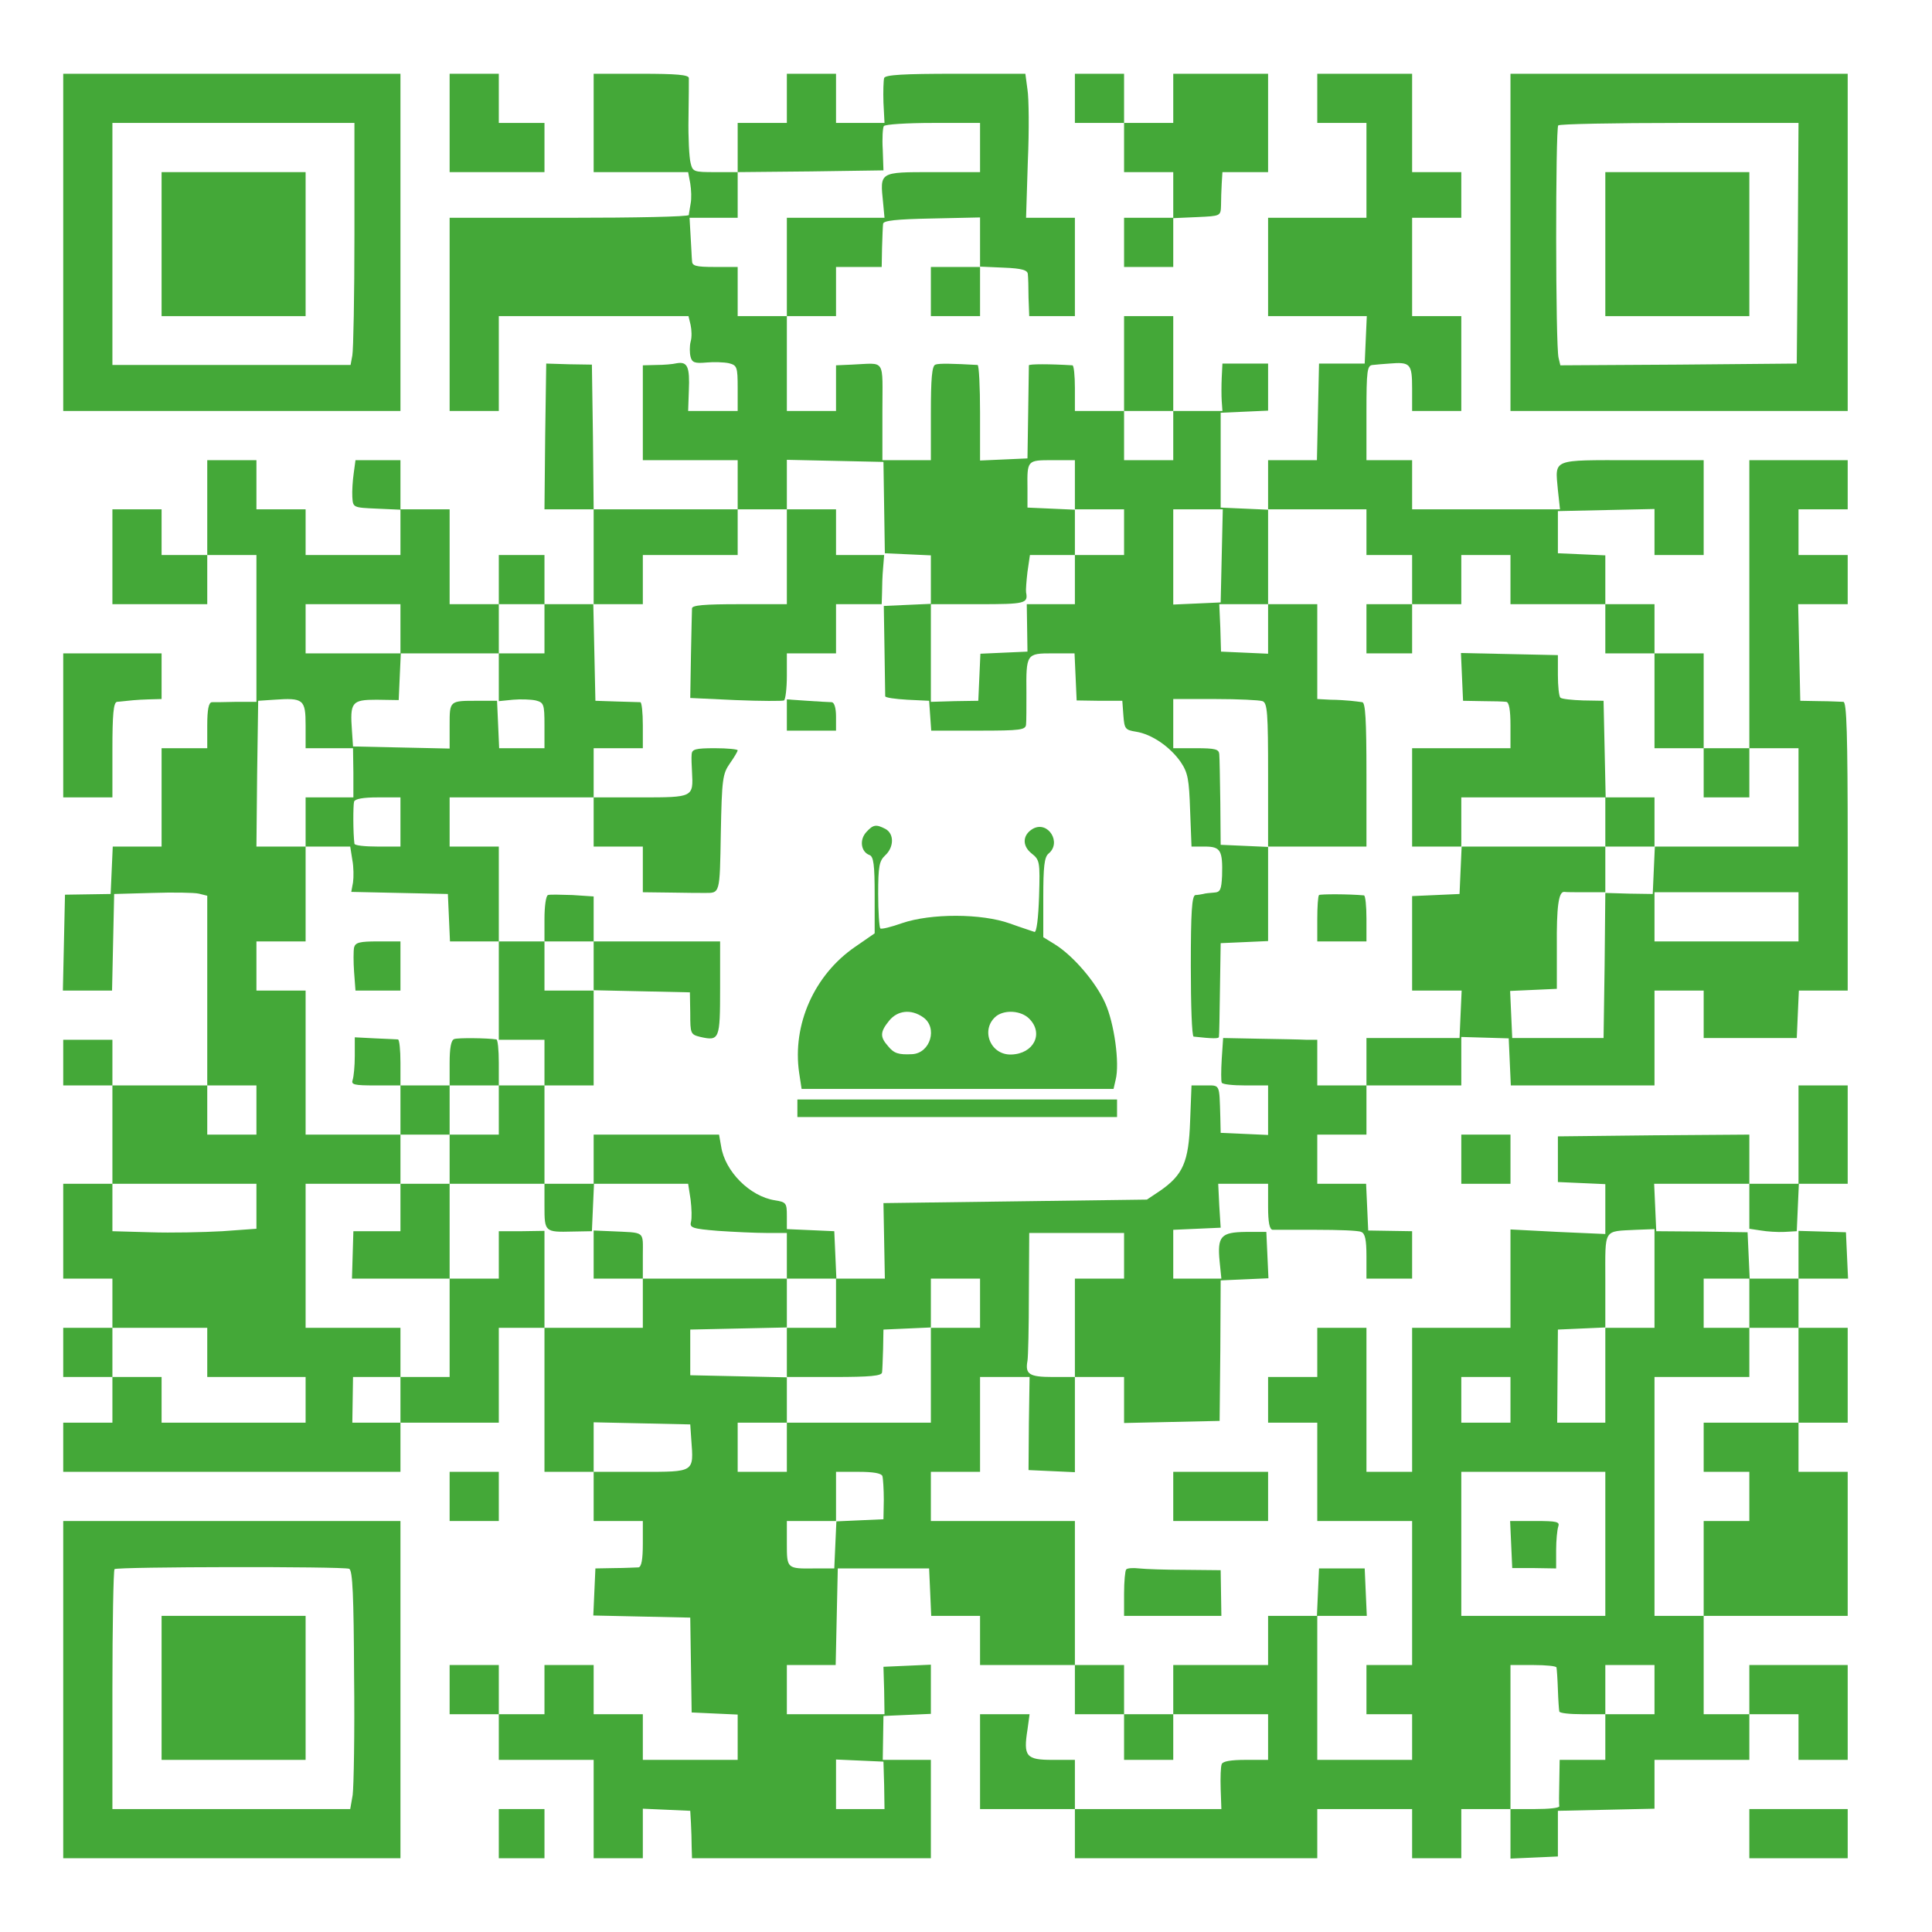
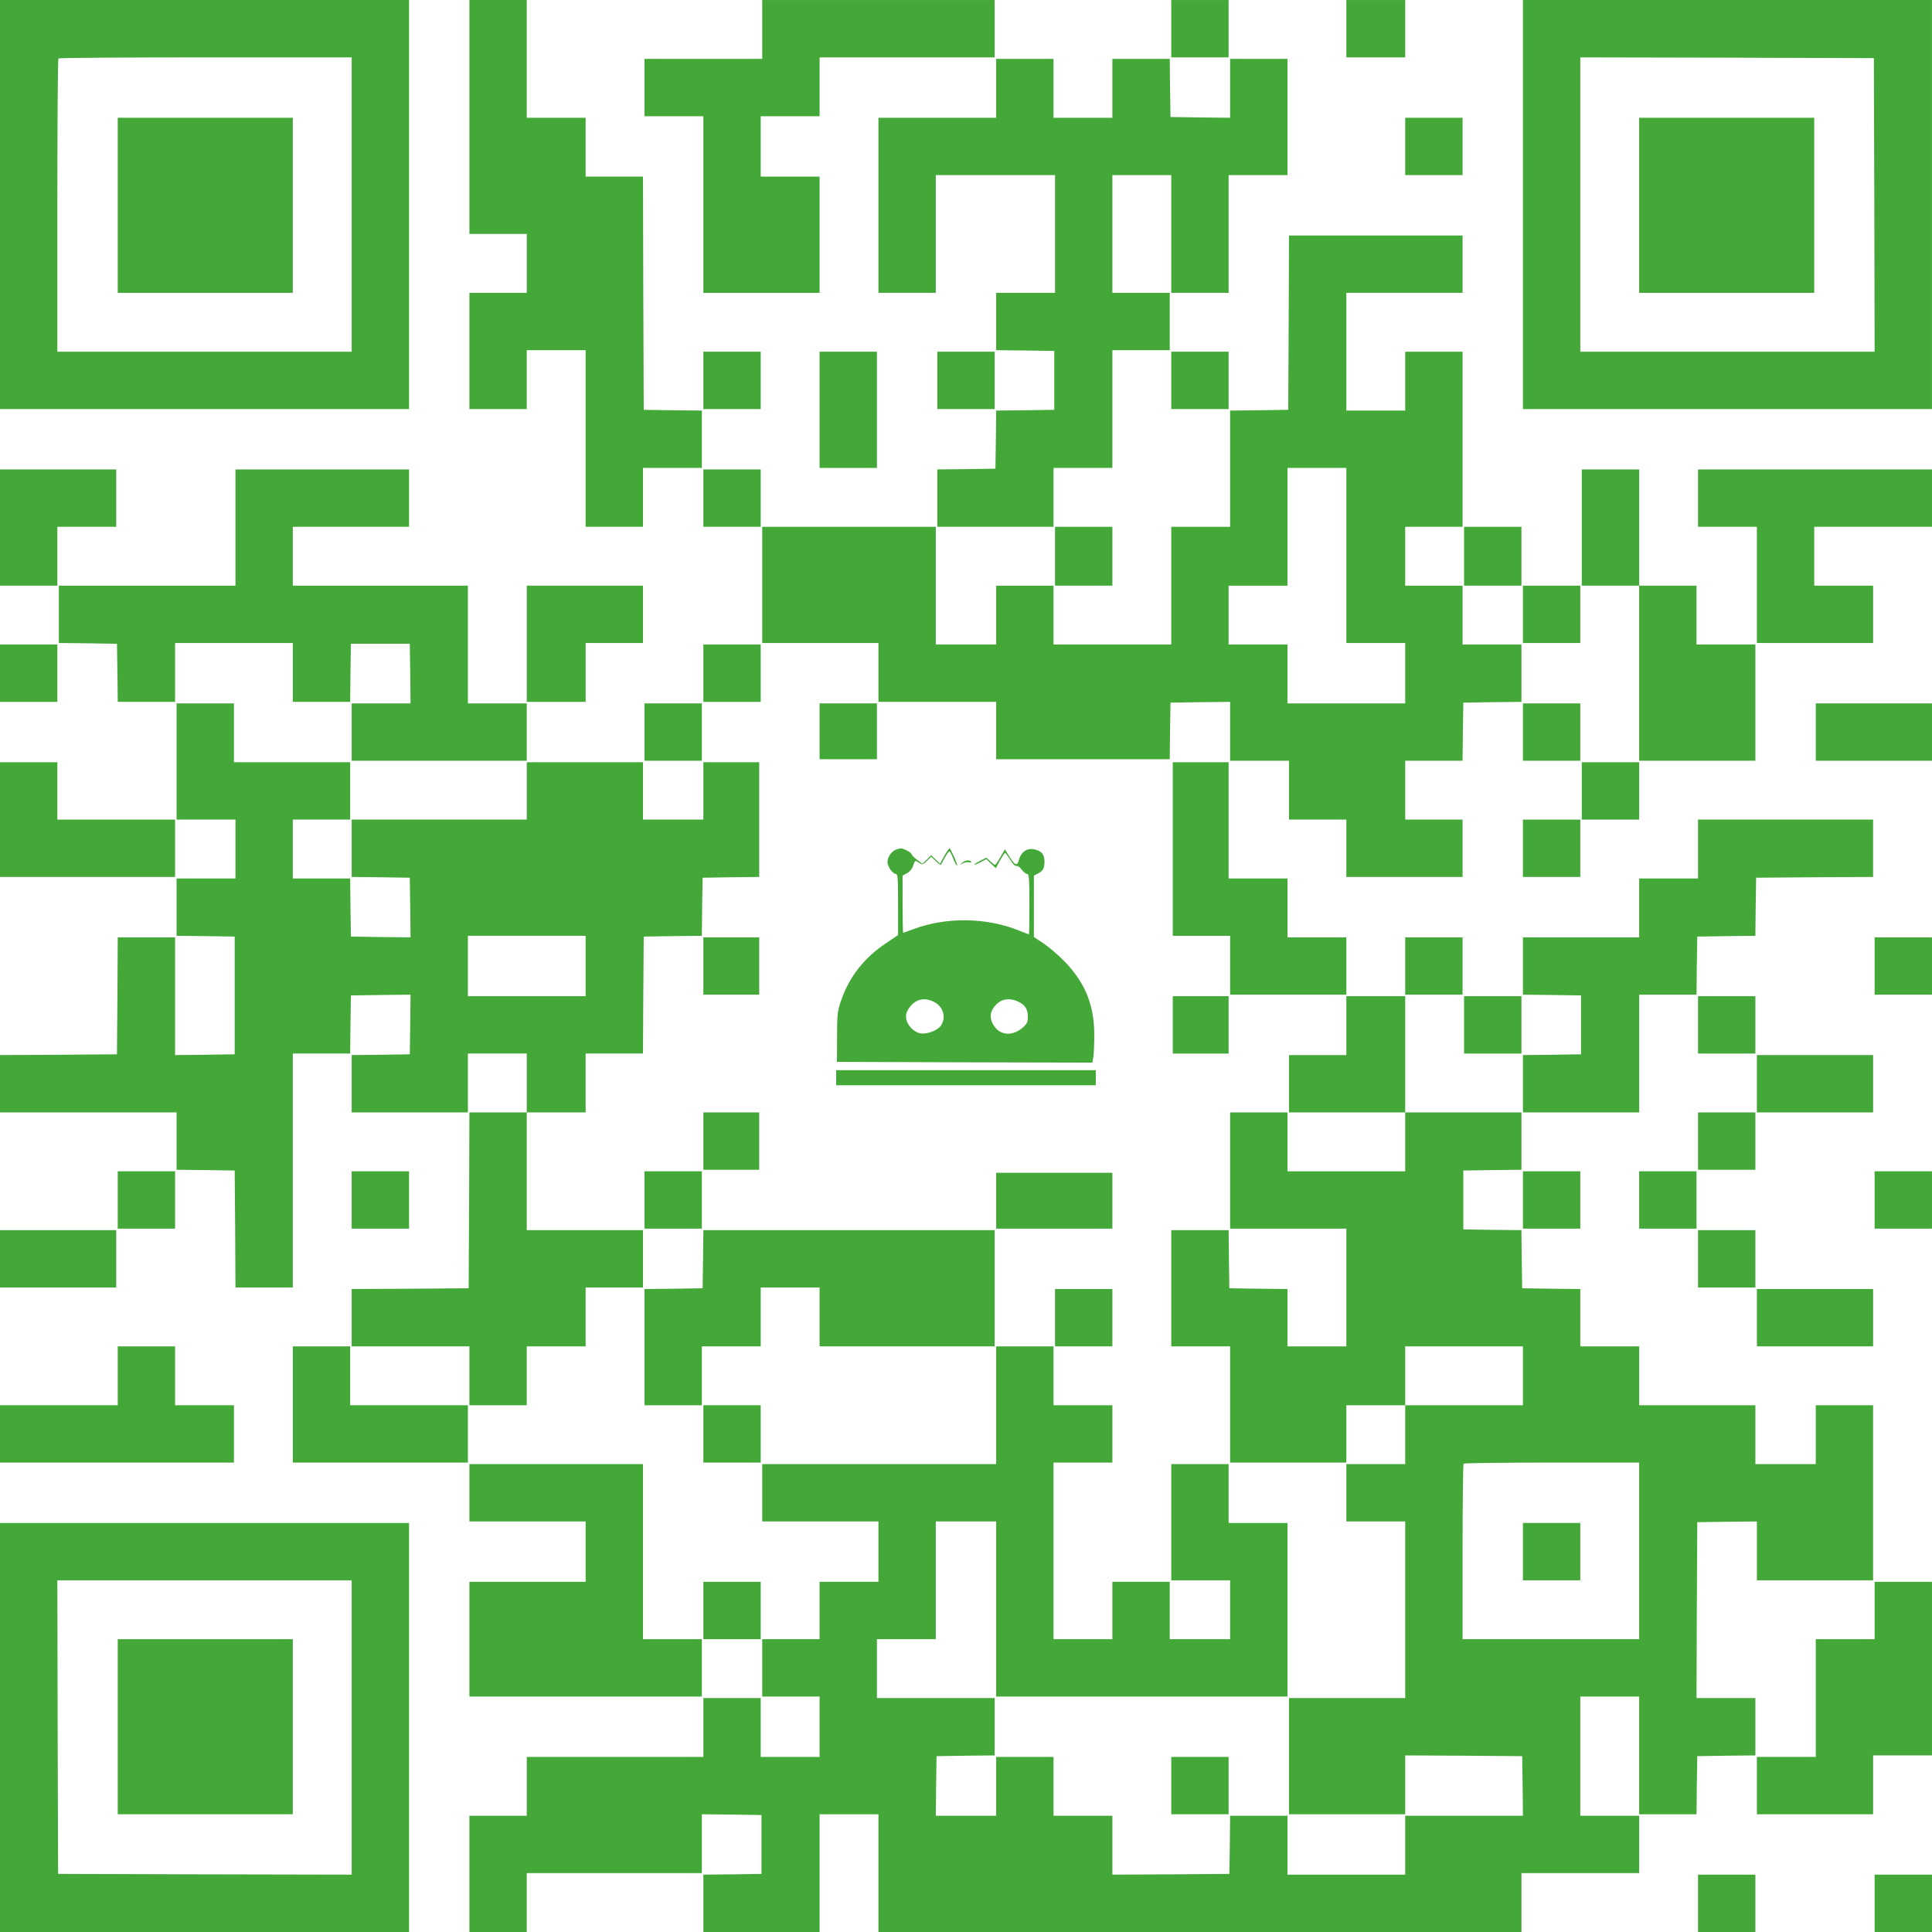
- <svg xmlns="http://www.w3.org/2000/svg" version="1.0" width="258pt" height="258pt" viewBox="0 0 550 550" preserveAspectRatio="xMidYMid meet">
-   <g transform="translate(0,550) scale(0.1,-0.1)" fill="#44a838" stroke="none">
-     <path d="M180 4810 l0 -480 480 0 480 0 0 480 0 480 -480 0 -480 0 0 -480z m829 23 c0 -175 -3 -330 -6 -345 l-5 -27 -339 0 -339 0 0 344 0 345 344 0 345 0 0 -317z" />
-     <path d="M460 4805 l0 -205 205 0 205 0 0 205 0 205 -205 0 -205 0 0 -205z" />
-     <path d="M1280 5150 l0 -140 135 0 135 0 0 70 0 70 -65 0 -65 0 0 70 0 70 -70 0 -70 0 0 -140z" />
-     <path d="M1690 5150 l0 -140 135 0 134 0 6 -32 c3 -18 4 -44 1 -58 -2 -14 -5 -28 -5 -32 -1 -5 -154 -8 -341 -8 l-340 0 0 -275 0 -275 70 0 70 0 0 135 0 135 270 0 270 0 6 -25 c3 -14 4 -35 0 -48 -3 -12 -3 -32 0 -43 4 -16 12 -19 45 -16 21 2 50 1 64 -2 23 -6 25 -10 25 -71 l0 -65 -71 0 -70 0 2 58 c3 68 -4 83 -34 78 -12 -3 -39 -5 -59 -5 l-38 -1 0 -135 0 -135 135 0 135 0 0 -70 0 -70 -205 0 -205 0 -2 206 -3 206 -65 1 -65 2 -3 -207 -2 -208 70 0 70 0 0 -135 0 -135 -70 0 -70 0 0 70 0 70 -65 0 -65 0 0 -70 0 -70 -70 0 -70 0 0 135 0 135 -70 0 -70 0 0 70 0 70 -64 0 -64 0 -5 -37 c-3 -21 -5 -51 -4 -68 2 -30 2 -30 70 -33 l67 -3 0 -64 0 -65 -135 0 -135 0 0 65 0 65 -70 0 -70 0 0 70 0 70 -70 0 -70 0 0 -135 0 -135 -65 0 -65 0 0 65 0 65 -70 0 -70 0 0 -135 0 -135 135 0 135 0 0 70 0 70 70 0 70 0 0 -209 0 -209 -57 0 c-32 -1 -64 -1 -70 -1 -9 -1 -13 -21 -13 -66 l0 -65 -65 0 -65 0 0 -140 0 -140 -70 0 -69 0 -3 -67 -3 -68 -65 -1 -65 -1 -3 -137 -3 -136 70 0 70 0 3 138 3 137 108 3 c60 2 120 1 133 -2 l24 -6 0 -270 0 -270 -135 0 -135 0 0 65 0 65 -70 0 -70 0 0 -65 0 -65 70 0 70 0 0 -140 0 -140 -70 0 -70 0 0 -135 0 -135 70 0 70 0 0 -70 0 -70 -70 0 -70 0 0 -70 0 -70 70 0 70 0 0 -65 0 -65 -70 0 -70 0 0 -70 0 -70 480 0 480 0 0 70 0 70 140 0 140 0 0 135 0 135 65 0 65 0 0 -205 0 -205 70 0 70 0 0 -70 0 -70 70 0 70 0 0 -65 c0 -45 -4 -65 -12 -67 -7 0 -38 -2 -68 -2 l-55 -1 -3 -67 -3 -67 138 -3 138 -3 2 -135 2 -135 65 -3 66 -3 0 -64 0 -65 -135 0 -135 0 0 65 0 65 -70 0 -70 0 0 70 0 70 -70 0 -70 0 0 -70 0 -70 -65 0 -65 0 0 70 0 70 -70 0 -70 0 0 -70 0 -70 70 0 70 0 0 -65 0 -65 135 0 135 0 0 -140 0 -140 70 0 70 0 0 70 0 71 68 -3 67 -3 2 -35 c1 -19 2 -50 2 -67 l1 -33 340 0 340 0 0 140 0 140 -68 0 -69 0 1 63 1 62 68 3 67 3 0 70 0 70 -67 -3 -68 -3 2 -67 1 -68 -139 0 -139 0 0 70 0 70 70 0 69 0 3 138 3 137 130 0 130 0 3 -67 3 -68 69 0 70 0 0 -70 0 -70 135 0 135 0 0 -70 0 -70 70 0 70 0 0 -65 0 -65 70 0 70 0 0 65 0 65 135 0 135 0 0 -65 0 -65 -64 0 c-42 0 -65 -4 -68 -12 -3 -7 -4 -39 -3 -71 l2 -57 -209 0 -208 0 0 70 0 70 -64 0 c-75 0 -83 10 -71 86 l6 44 -70 0 -71 0 0 -135 0 -135 135 0 135 0 0 -70 0 -70 345 0 345 0 0 70 0 70 135 0 135 0 0 -70 0 -70 70 0 70 0 0 70 0 70 70 0 70 0 0 -70 0 -71 68 3 67 3 0 65 0 65 138 3 137 3 0 69 0 70 135 0 135 0 0 65 0 65 70 0 70 0 0 -65 0 -65 70 0 70 0 0 135 0 135 -140 0 -140 0 0 -70 0 -70 -65 0 -65 0 0 140 0 140 205 0 205 0 0 205 0 205 -70 0 -70 0 0 70 0 70 70 0 70 0 0 135 0 135 -70 0 -70 0 0 70 0 70 70 0 71 0 -3 66 -3 66 -67 2 -68 2 0 -68 0 -68 -70 0 -69 0 -3 66 -3 66 -130 2 -130 1 -3 68 -3 67 136 0 135 0 0 -64 0 -64 33 -5 c17 -3 48 -5 67 -4 l35 2 3 68 3 67 69 0 70 0 0 140 0 140 -70 0 -70 0 0 -140 0 -140 -70 0 -70 0 0 70 0 70 -272 -2 -273 -3 0 -65 0 -65 68 -3 67 -3 0 -71 0 -71 -135 6 -135 7 0 -140 0 -140 -140 0 -140 0 0 -205 0 -205 -65 0 -65 0 0 205 0 205 -70 0 -70 0 0 -70 0 -70 -70 0 -70 0 0 -65 0 -65 70 0 70 0 0 -140 0 -140 135 0 135 0 0 -205 0 -205 -65 0 -65 0 0 -70 0 -70 65 0 65 0 0 -65 0 -65 -135 0 -135 0 0 205 0 205 70 0 71 0 -3 67 -3 68 -65 0 -65 0 -3 -67 -3 -68 -69 0 -70 0 0 -70 0 -70 -135 0 -135 0 0 -70 0 -70 -70 0 -70 0 0 70 0 70 -70 0 -70 0 0 205 0 205 -205 0 -205 0 0 70 0 70 70 0 70 0 0 135 0 135 70 0 71 0 -2 -132 -1 -133 66 -3 66 -3 0 136 0 135 70 0 70 0 0 -65 0 -66 136 3 136 3 2 200 1 200 68 3 68 3 -3 66 -3 66 -59 0 c-70 -1 -81 -12 -74 -84 l5 -49 -68 0 -69 0 0 70 0 69 68 3 67 3 -4 63 -3 62 71 0 71 0 0 -65 c0 -45 4 -65 13 -66 6 0 63 0 125 0 62 0 119 -2 127 -6 11 -4 15 -22 15 -69 l0 -64 65 0 65 0 0 68 0 67 -63 1 -62 1 -3 67 -3 66 -69 0 -70 0 0 70 0 70 70 0 70 0 0 70 0 70 135 0 135 0 0 69 0 69 68 -2 67 -2 3 -67 3 -67 204 0 205 0 0 135 0 135 70 0 70 0 0 -68 0 -67 133 0 132 0 3 68 3 67 69 0 70 0 0 410 c0 321 -3 410 -12 412 -7 0 -38 2 -68 2 l-55 1 -3 138 -3 137 71 0 70 0 0 70 0 70 -70 0 -70 0 0 65 0 65 70 0 70 0 0 70 0 70 -140 0 -140 0 0 -410 0 -410 -65 0 -65 0 0 135 0 135 -70 0 -70 0 0 70 0 70 -70 0 -70 0 0 70 0 69 -67 3 -68 3 0 60 0 60 138 3 137 3 0 -66 0 -65 70 0 70 0 0 135 0 135 -204 0 c-231 0 -219 5 -211 -85 l6 -55 -211 0 -210 0 0 70 0 70 -65 0 -65 0 0 135 c0 121 2 135 18 136 9 1 31 3 47 4 60 5 65 0 65 -71 l0 -64 70 0 70 0 0 135 0 135 -70 0 -70 0 0 140 0 140 70 0 70 0 0 65 0 65 -70 0 -70 0 0 140 0 140 -135 0 -135 0 0 -70 0 -70 70 0 70 0 0 -135 0 -135 -140 0 -140 0 0 -140 0 -140 140 0 141 0 -3 -67 -3 -68 -65 0 -65 0 -3 -137 -3 -138 -69 0 -70 0 0 -70 0 -71 -67 3 -68 3 0 135 0 135 68 3 67 3 0 67 0 67 -65 0 -65 0 -2 -40 c-1 -22 -1 -52 0 -67 l2 -28 -70 0 -70 0 0 135 0 135 -70 0 -70 0 0 -135 0 -135 -70 0 -70 0 0 65 c0 36 -3 65 -7 65 -64 4 -123 4 -124 0 0 -3 -1 -63 -2 -135 l-2 -130 -67 -3 -68 -3 0 136 c0 74 -3 135 -7 136 -71 4 -110 5 -120 1 -10 -3 -13 -40 -13 -138 l0 -134 -69 0 -69 0 0 138 c0 155 11 138 -87 134 l-45 -2 0 -65 0 -65 -70 0 -70 0 0 135 0 135 70 0 70 0 0 70 0 70 65 0 65 0 1 55 c1 30 2 61 3 68 1 9 37 13 139 15 l137 3 0 -71 0 -70 -70 0 -70 0 0 -70 0 -70 70 0 70 0 0 70 0 71 68 -3 c51 -2 67 -7 68 -18 1 -8 2 -39 2 -67 l2 -53 65 0 65 0 0 140 0 140 -70 0 -69 0 5 160 c4 89 3 181 -1 205 l-6 45 -199 0 c-149 0 -199 -3 -203 -12 -2 -7 -3 -39 -2 -70 l3 -58 -69 0 -69 0 0 70 0 70 -70 0 -70 0 0 -70 0 -70 -70 0 -70 0 0 -70 0 -70 -64 0 c-61 0 -64 1 -70 26 -4 15 -7 72 -6 128 1 55 1 107 1 114 -1 9 -35 12 -136 12 l-135 0 0 -140z m1100 -70 l0 -70 -135 0 c-153 0 -150 1 -141 -87 l4 -43 -139 0 -139 0 0 -140 0 -140 -70 0 -70 0 0 70 0 70 -65 0 c-55 0 -65 3 -65 18 -1 9 -2 41 -4 70 l-3 52 68 0 69 0 0 65 0 65 208 2 207 3 -2 59 c-2 32 0 62 3 67 3 5 66 9 140 9 l134 0 0 -70z m550 -820 l0 -70 -70 0 -70 0 0 70 0 70 70 0 70 0 0 -70z m-823 -205 l2 -130 66 -3 65 -3 0 -69 0 -70 135 0 c135 0 142 2 136 34 -1 6 1 32 4 58 l7 48 64 0 64 0 0 65 0 64 -67 3 -68 3 0 55 c-1 80 -1 80 71 80 l64 0 0 -70 0 -70 70 0 70 0 0 -65 0 -65 -70 0 -70 0 0 -70 0 -70 -68 0 -69 0 1 -67 1 -68 -67 -3 -67 -3 -3 -67 -3 -67 -67 -1 -68 -2 0 140 0 139 -67 -3 -67 -3 2 -125 c1 -69 2 -128 2 -132 0 -4 28 -8 63 -10 l62 -3 3 -42 3 -43 135 0 c120 0 134 2 135 18 1 9 1 49 1 89 -1 112 0 113 74 113 l63 0 3 -67 3 -67 65 -1 65 0 3 -41 c3 -39 5 -42 36 -47 45 -7 97 -43 127 -86 21 -31 24 -50 27 -138 l4 -103 38 0 c45 0 51 -11 49 -83 -2 -40 -5 -47 -23 -48 -12 -1 -25 -2 -31 -4 -5 -1 -16 -3 -22 -3 -10 -2 -13 -49 -13 -202 0 -110 3 -200 8 -201 54 -6 72 -6 72 -1 1 4 2 66 3 137 l2 130 68 3 67 3 0 134 0 134 -67 3 -68 3 -1 120 c-1 66 -2 128 -3 138 -1 14 -11 17 -66 17 l-65 0 0 70 0 70 119 0 c66 0 126 -3 135 -6 14 -5 16 -33 16 -210 l0 -204 140 0 140 0 0 205 c0 157 -3 205 -12 206 -7 1 -22 3 -33 4 -11 1 -37 3 -57 3 l-38 2 0 135 0 135 -70 0 -70 0 0 -70 0 -71 -67 3 -67 3 -2 68 -3 67 70 0 69 0 0 135 0 135 140 0 140 0 0 -65 0 -65 65 0 65 0 0 -70 0 -70 70 0 70 0 0 70 0 70 70 0 70 0 0 -70 0 -70 135 0 135 0 0 -70 0 -70 70 0 70 0 0 -135 0 -135 70 0 70 0 0 -70 0 -70 65 0 65 0 0 70 0 70 70 0 70 0 0 -140 0 -140 -205 0 -204 0 -3 -67 -3 -68 -67 1 -68 2 -2 -207 -3 -206 -130 0 -130 0 -3 67 -3 67 67 3 66 3 0 120 c-1 114 5 157 21 156 4 -1 32 -1 62 -1 l55 0 0 65 0 65 -205 0 -204 0 -3 -67 -3 -68 -67 -3 -68 -3 0 -134 0 -135 70 0 71 0 -3 -67 -3 -68 -133 0 -132 0 0 -67 0 -68 -70 0 -70 0 0 65 0 65 -32 0 c-18 1 -79 2 -135 3 l-101 2 -4 -60 c-2 -33 -2 -63 0 -67 2 -5 32 -8 68 -8 l64 0 0 -70 0 -71 -67 3 -68 3 -1 45 c-3 96 0 90 -43 90 l-39 0 -4 -102 c-4 -116 -20 -153 -87 -199 l-36 -24 -375 -5 -375 -5 2 -107 2 -108 -69 0 -70 0 0 -70 0 -70 -70 0 -70 0 0 -70 0 -70 135 0 c101 0 135 3 136 13 1 6 2 37 3 67 l1 55 68 3 67 3 0 69 0 70 70 0 70 0 0 -70 0 -70 -70 0 -70 0 0 -135 0 -135 -205 0 -205 0 0 -70 0 -70 -70 0 -70 0 0 70 0 70 70 0 70 0 0 65 0 64 -137 3 -138 3 0 65 0 65 138 3 137 3 0 69 0 70 -205 0 -205 0 0 -70 0 -70 -140 0 -140 0 0 138 0 138 -65 -1 -65 0 0 -67 0 -68 -70 0 -70 0 0 -140 0 -140 -70 0 -70 0 0 -65 0 -65 -69 0 -68 0 1 65 1 65 68 0 67 0 0 70 0 70 -135 0 -135 0 0 205 0 205 135 0 135 0 0 70 0 70 -135 0 -135 0 0 205 0 205 -70 0 -70 0 0 70 0 70 70 0 70 0 0 135 0 135 -70 0 -70 0 2 207 3 208 45 3 c84 6 90 1 90 -73 l0 -65 68 0 67 0 1 -70 0 -70 -68 0 -68 0 0 -70 0 -70 64 0 63 0 6 -38 c4 -20 4 -50 2 -64 l-5 -27 137 -3 138 -3 3 -67 3 -68 69 0 70 0 0 135 0 135 -70 0 -70 0 0 70 0 70 205 0 205 0 0 70 0 70 70 0 70 0 0 65 c0 36 -3 65 -7 66 -5 0 -35 1 -68 2 l-60 2 -3 138 -3 137 71 0 70 0 0 70 0 70 135 0 135 0 0 65 0 65 70 0 70 0 0 70 0 71 138 -3 137 -3 2 -130z m961 -137 l-3 -133 -67 -3 -68 -3 0 136 0 135 71 0 70 0 -3 -132z m-2338 -208 l0 -70 140 0 140 0 0 70 0 70 65 0 65 0 0 -70 0 -70 -65 0 -65 0 0 -68 0 -68 40 4 c22 2 51 1 65 -2 23 -6 25 -10 25 -71 l0 -65 -65 0 -64 0 -3 68 -3 67 -55 0 c-81 0 -80 1 -80 -71 l0 -65 -137 3 -138 3 -3 44 c-6 82 -1 89 70 89 l63 -1 3 67 3 66 -136 0 -135 0 0 70 0 70 135 0 135 0 0 -70z m0 -550 l0 -70 -65 0 c-36 0 -65 3 -66 8 -4 30 -4 109 -1 120 3 8 26 12 68 12 l64 0 0 -70z m3980 -270 l0 -70 -205 0 -205 0 0 70 0 70 205 0 205 0 0 -70z m-4390 -550 l0 -70 -70 0 -70 0 0 70 0 70 70 0 70 0 0 -70z m0 -274 l0 -64 -97 -7 c-54 -3 -146 -5 -205 -3 l-108 3 0 67 0 68 205 0 205 0 0 -64z m3980 -205 l0 -141 -70 0 -70 0 0 -135 0 -135 -69 0 -68 0 1 133 1 132 68 3 67 3 0 134 c0 150 -7 139 88 144 l52 2 0 -140z m-1510 64 l0 -65 -70 0 -70 0 0 -140 0 -140 -64 0 c-66 0 -78 8 -71 46 2 11 4 97 4 192 l1 172 135 0 135 0 0 -65z m1780 -135 l0 -70 70 0 70 0 0 -135 0 -135 -135 0 -135 0 0 -70 0 -70 65 0 65 0 0 -70 0 -70 -65 0 -65 0 0 -135 0 -135 -70 0 -70 0 0 340 0 340 135 0 135 0 0 70 0 70 -65 0 -65 0 0 70 0 70 65 0 65 0 0 -70z m-4390 -140 l0 -70 140 0 140 0 0 -65 0 -65 -205 0 -205 0 0 65 0 65 -70 0 -70 0 0 70 0 70 135 0 135 0 0 -70z m3710 -135 l0 -65 -70 0 -70 0 0 65 0 65 70 0 70 0 0 -65z m-2332 -114 c7 -93 10 -91 -143 -91 l-135 0 0 70 0 71 138 -3 137 -3 3 -44z m544 -103 c2 -7 4 -38 4 -68 l-1 -55 -67 -3 -67 -3 -3 -67 -3 -67 -55 0 c-80 -1 -80 -1 -80 71 l0 64 70 0 70 0 0 70 0 70 64 0 c42 0 65 -4 68 -12z m2058 -193 l0 -205 -205 0 -205 0 0 205 0 205 205 0 205 0 0 -205z m-139 -352 c1 -5 3 -33 4 -63 1 -30 3 -58 4 -62 0 -5 30 -8 66 -8 l65 0 0 70 0 70 70 0 70 0 0 -70 0 -70 -70 0 -70 0 0 -65 0 -65 -65 0 -65 0 -1 -62 c-1 -35 -1 -66 0 -70 0 -5 -30 -8 -69 -8 l-70 0 0 205 0 205 65 0 c36 0 66 -3 66 -7z m-1914 -335 l1 -68 -69 0 -69 0 0 70 0 71 68 -3 67 -3 2 -67z" />
-     <path d="M2240 3915 l0 -135 -135 0 c-101 0 -135 -3 -135 -12 0 -7 -2 -67 -3 -134 l-2 -121 129 -6 c72 -3 134 -3 138 -1 4 3 8 34 8 70 l0 64 70 0 70 0 0 70 0 70 65 0 65 0 1 33 c0 17 1 49 3 70 l3 37 -69 0 -68 0 0 65 0 65 -70 0 -70 0 0 -135z" />
-     <path d="M3890 3710 l0 -70 65 0 65 0 0 70 0 70 -65 0 -65 0 0 -70z" />
-     <path d="M4162 3573 l3 -68 55 -1 c30 0 61 -1 68 -2 8 -1 12 -23 12 -67 l0 -65 -140 0 -140 0 0 -140 0 -140 70 0 70 0 0 70 0 70 205 0 205 0 0 -70 0 -70 70 0 70 0 0 70 0 70 -70 0 -69 0 -3 138 -3 137 -58 1 c-31 1 -61 4 -65 8 -4 4 -7 33 -7 64 l0 57 -138 3 -138 3 3 -68z" />
-     <path d="M2240 3464 l0 -44 70 0 70 0 0 40 c0 25 -5 40 -12 41 -7 0 -39 2 -70 4 l-58 4 0 -45z" />
-     <path d="M1969 3353 c-1 -10 0 -33 1 -50 4 -73 4 -73 -146 -73 l-134 0 0 -70 0 -70 70 0 70 0 0 -65 0 -65 80 -1 c44 -1 87 -1 95 -1 45 0 44 -6 47 170 3 154 5 169 26 199 12 17 22 34 22 37 0 3 -29 6 -65 6 -55 0 -65 -3 -66 -17z" />
-     <path d="M2466 3131 c-20 -22 -15 -56 9 -65 12 -4 15 -28 15 -114 l0 -109 -55 -38 c-117 -80 -180 -222 -160 -359 l7 -46 444 0 444 0 6 26 c12 47 -4 162 -30 219 -27 60 -91 134 -142 166 l-34 21 0 113 c0 88 3 115 15 125 38 31 -1 94 -44 71 -30 -17 -32 -48 -5 -70 24 -19 25 -23 22 -123 -2 -62 -7 -102 -13 -101 -5 2 -37 12 -70 24 -81 29 -225 29 -307 1 -31 -11 -59 -18 -62 -15 -3 4 -6 48 -6 98 0 79 3 94 20 110 25 23 26 61 1 75 -27 14 -35 13 -55 -9z m162 -527 c42 -29 21 -102 -31 -105 -39 -2 -52 2 -69 23 -23 26 -23 40 3 72 24 30 63 34 97 10z m302 -4 c42 -42 13 -100 -51 -102 -61 -2 -89 73 -42 110 25 18 70 15 93 -8z" />
-     <path d="M1560 2952 c-6 -2 -10 -33 -10 -68 l0 -64 -65 0 -65 0 0 -140 0 -140 65 0 65 0 0 -65 0 -65 -65 0 -65 0 0 65 c0 36 -3 66 -7 66 -25 4 -110 5 -120 1 -9 -3 -13 -26 -13 -68 l0 -64 -70 0 -70 0 0 65 c0 36 -3 65 -7 66 -5 0 -34 2 -65 3 l-58 3 0 -53 c0 -29 -3 -59 -6 -68 -5 -14 4 -16 65 -16 l71 0 0 -70 0 -70 70 0 70 0 0 -70 0 -70 -70 0 -70 0 0 -67 0 -68 -67 0 -67 0 -2 -67 -2 -68 139 0 139 0 0 135 0 135 135 0 135 0 0 -64 c0 -73 1 -74 80 -72 l55 1 3 68 3 67 134 0 134 0 7 -45 c3 -25 4 -53 1 -64 -4 -16 4 -19 77 -25 44 -3 107 -6 139 -6 l57 0 0 -65 0 -65 70 0 71 0 -3 68 -3 67 -67 3 -68 3 0 38 c0 36 -2 39 -34 44 -71 11 -142 82 -153 153 l-6 34 -178 0 -179 0 0 -70 0 -70 -70 0 -70 0 0 140 0 140 70 0 70 0 0 135 0 136 137 -3 137 -3 1 -60 c0 -58 1 -60 29 -67 54 -12 56 -7 56 138 l0 134 -180 0 -180 0 0 64 0 64 -60 4 c-33 1 -65 2 -70 0z m130 -202 l0 -70 -70 0 -70 0 0 70 0 70 70 0 70 0 0 -70z m-270 -410 l0 -70 -70 0 -70 0 0 70 0 70 70 0 70 0 0 -70z" />
-     <path d="M3755 2952 c-3 -3 -5 -34 -5 -69 l0 -63 70 0 70 0 0 65 c0 36 -3 65 -7 66 -42 4 -124 4 -128 1z" />
-     <path d="M1008 2803 c-2 -10 -2 -42 0 -70 l4 -53 64 0 64 0 0 70 0 70 -64 0 c-52 0 -64 -3 -68 -17z" />
-     <path d="M2270 2345 l0 -25 455 0 455 0 0 25 0 25 -455 0 -455 0 0 -25z" />
-     <path d="M1690 1928 l0 -68 70 0 70 0 0 65 c0 73 9 65 -92 70 l-48 2 0 -69z" />
-     <path d="M4302 1103 l3 -67 63 0 62 -1 0 52 c0 28 3 58 6 67 5 14 -4 16 -65 16 l-72 0 3 -67z" />
-     <path d="M3060 5220 l0 -70 70 0 70 0 0 -70 0 -70 70 0 70 0 0 -65 0 -65 -70 0 -70 0 0 -70 0 -70 70 0 70 0 0 70 0 69 68 3 c67 3 67 3 68 33 0 17 1 45 2 63 l2 32 65 0 65 0 0 140 0 140 -135 0 -135 0 0 -70 0 -70 -70 0 -70 0 0 70 0 70 -70 0 -70 0 0 -70z" />
-     <path d="M4300 4810 l0 -480 480 0 480 0 0 480 0 480 -480 0 -480 0 0 -480z m818 -2 l-3 -343 -336 -3 -337 -2 -5 21 c-9 32 -9 654 -1 662 4 4 160 7 346 7 l338 0 -2 -342z" />
-     <path d="M4570 4805 l0 -205 205 0 205 0 0 205 0 205 -205 0 -205 0 0 -205z" />
-     <path d="M180 3435 l0 -205 70 0 70 0 0 135 c0 101 3 135 13 137 38 4 56 6 90 7 l37 1 0 65 0 65 -140 0 -140 0 0 -205z" />
-     <path d="M4160 2200 l0 -70 70 0 70 0 0 70 0 70 -70 0 -70 0 0 -70z" />
-     <path d="M1280 1240 l0 -70 70 0 70 0 0 70 0 70 -70 0 -70 0 0 -70z" />
-     <path d="M3340 1240 l0 -70 135 0 135 0 0 70 0 70 -135 0 -135 0 0 -70z" />
-     <path d="M180 690 l0 -480 480 0 480 0 0 480 0 480 -480 0 -480 0 0 -480z m814 344 c10 -4 13 -78 14 -304 2 -164 -1 -317 -4 -340 l-7 -40 -338 0 -339 0 0 338 c0 186 3 342 6 345 8 7 649 8 668 1z" />
-     <path d="M460 695 l0 -205 205 0 205 0 0 205 0 205 -205 0 -205 0 0 -205z" />
-     <path d="M3206 1032 c-3 -3 -6 -34 -6 -69 l0 -63 139 0 138 0 -1 65 -1 65 -100 1 c-55 0 -114 2 -132 4 -17 2 -34 1 -37 -3z" />
-     <path d="M1420 280 l0 -70 65 0 65 0 0 70 0 70 -65 0 -65 0 0 -70z" />
-     <path d="M4980 280 l0 -70 140 0 140 0 0 70 0 70 -140 0 -140 0 0 -70z" />
+ <svg xmlns="http://www.w3.org/2000/svg" version="1.0" width="258pt" height="258pt" viewBox="0 0 258 258" preserveAspectRatio="xMidYMid meet">
+   <g transform="translate(0,258) scale(0.020156,-0.020156)" fill="#44a838" stroke="none">
+     <path d="M0 11445 l0 -1355 1355 0 1355 0 0 1355 0 1355 -1355 0 -1355 0 0 -1355z m2330 0 l0 -975 -975 0 -975 0 0 968 c0 533 3 972 7 975 3 4 442 7 975 7 l968 0 0 -975z" />
+     <path d="M780 11440 l0 -580 580 0 580 0 0 580 0 580 -580 0 -580 0 0 -580z" />
+     <path d="M3110 12025 l0 -775 190 0 190 0 0 -195 0 -195 -190 0 -190 0 0 -385 0 -385 190 0 190 0 0 195 0 195 195 0 195 0 0 -585 0 -585 190 0 190 0 0 195 0 195 195 0 195 0 0 190 0 190 -192 2 -193 3 -3 773 -2 772 -190 0 -190 0 0 195 0 195 -195 0 -195 0 0 390 0 390 -190 0 -190 0 0 -775z" />
+     <path d="M5050 12605 l0 -195 -390 0 -390 0 0 -190 0 -190 195 0 195 0 0 -585 0 -585 385 0 385 0 0 385 0 385 -195 0 -195 0 0 200 0 200 195 0 195 0 0 195 0 195 580 0 580 0 0 190 0 190 -770 0 -770 0 0 -195z" />
+     <path d="M7760 12610 l0 -190 190 0 190 0 0 190 0 190 -190 0 -190 0 0 -190z" />
+     <path d="M8920 12610 l0 -190 195 0 195 0 0 190 0 190 -195 0 -195 0 0 -190z" />
+     <path d="M10090 11445 l0 -1355 1355 0 1355 0 0 1355 0 1355 -1355 0 -1355 0 0 -1355z m2328 -2 l2 -973 -975 0 -975 0 0 975 0 975 973 -2 972 -3 3 -972z" />
+     <path d="M10860 11440 l0 -580 580 0 580 0 0 580 0 580 -580 0 -580 0 0 -580z" />
+     <path d="M6600 12215 l0 -195 -390 0 -390 0 0 -580 0 -580 190 0 190 0 0 390 0 390 395 0 395 0 0 -390 0 -390 -195 0 -195 0 0 -190 0 -190 193 -2 192 -3 0 -195 0 -195 -192 -3 -193 -2 -2 -193 -3 -192 -192 -3 -193 -2 0 -190 0 -190 385 0 385 0 0 195 0 195 195 0 195 0 0 390 0 390 190 0 190 0 0 190 0 190 -190 0 -190 0 0 390 0 390 195 0 195 0 0 -390 0 -390 190 0 190 0 0 390 0 390 195 0 195 0 0 385 0 385 -190 0 -190 0 0 -195 0 -195 -197 2 -198 3 -3 193 -2 192 -190 0 -190 0 0 -195 0 -195 -195 0 -195 0 0 195 0 195 -190 0 -190 0 0 -195z" />
+     <path d="M9310 11830 l0 -190 190 0 190 0 0 190 0 190 -190 0 -190 0 0 -190z" />
+     <path d="M8538 10663 l-3 -578 -192 -3 -193 -2 0 -385 0 -385 -195 0 -195 0 0 -390 0 -390 -390 0 -390 0 0 195 0 195 -190 0 -190 0 0 -195 0 -195 -200 0 -200 0 0 390 0 390 -575 0 -575 0 0 -385 0 -385 385 0 385 0 0 -195 0 -195 390 0 390 0 0 -190 0 -190 575 0 575 0 2 188 3 187 198 3 197 2 0 -195 0 -195 195 0 195 0 0 -195 0 -195 190 0 190 0 0 -190 0 -190 385 0 385 0 0 190 0 190 -190 0 -190 0 0 195 0 195 190 0 190 0 2 193 3 192 193 3 192 2 0 190 0 190 -195 0 -195 0 0 195 0 195 -190 0 -190 0 0 195 0 195 190 0 190 0 0 580 0 580 -190 0 -190 0 0 -195 0 -195 -195 0 -195 0 0 390 0 390 385 0 385 0 0 190 0 190 -575 0 -575 0 -2 -577z m382 -1543 l0 -580 195 0 195 0 0 -200 0 -200 -390 0 -390 0 0 195 0 195 -195 0 -195 0 0 195 0 195 195 0 195 0 0 390 0 390 195 0 195 0 0 -580z" />
+     <path d="M4660 10280 l0 -190 190 0 190 0 0 190 0 190 -190 0 -190 0 0 -190z" />
+     <path d="M5430 10085 l0 -385 190 0 190 0 0 385 0 385 -190 0 -190 0 0 -385z" />
+     <path d="M6210 10280 l0 -190 190 0 190 0 0 190 0 190 -190 0 -190 0 0 -190z" />
+     <path d="M7760 10280 l0 -190 190 0 190 0 0 190 0 190 -190 0 -190 0 0 -190z" />
+     <path d="M0 9305 l0 -385 190 0 190 0 0 195 0 195 195 0 195 0 0 190 0 190 -385 0 -385 0 0 -385z" />
+     <path d="M1560 9305 l0 -385 -585 0 -585 0 0 -190 0 -190 193 -2 192 -3 3 -192 2 -193 190 0 190 0 0 195 0 195 390 0 390 0 0 -195 0 -195 190 0 190 0 2 193 3 192 195 0 195 0 3 -197 2 -198 -195 0 -195 0 0 -190 0 -190 580 0 580 0 0 190 0 190 -195 0 -195 0 0 390 0 390 -580 0 -580 0 0 195 0 195 385 0 385 0 0 190 0 190 -575 0 -575 0 0 -385z" />
+     <path d="M4660 9500 l0 -190 190 0 190 0 0 190 0 190 -190 0 -190 0 0 -190z" />
+     <path d="M10480 9305 l0 -385 190 0 190 0 0 -580 0 -580 385 0 385 0 0 385 0 385 -195 0 -195 0 0 195 0 195 -190 0 -190 0 0 385 0 385 -190 0 -190 0 0 -385z" />
+     <path d="M11250 9500 l0 -190 195 0 195 0 0 -385 0 -385 385 0 385 0 0 190 0 190 -195 0 -195 0 0 195 0 195 390 0 390 0 0 190 0 190 -775 0 -775 0 0 -190z" />
+     <path d="M6990 9115 l0 -195 190 0 190 0 0 195 0 195 -190 0 -190 0 0 -195z" />
+     <path d="M9700 9115 l0 -195 190 0 190 0 0 195 0 195 -190 0 -190 0 0 -195z" />
+     <path d="M3490 8535 l0 -385 195 0 195 0 0 195 0 195 190 0 190 0 0 190 0 190 -385 0 -385 0 0 -385z" />
+     <path d="M10090 8730 l0 -190 190 0 190 0 0 190 0 190 -190 0 -190 0 0 -190z" />
+     <path d="M0 8340 l0 -190 190 0 190 0 0 190 0 190 -190 0 -190 0 0 -190z" />
+     <path d="M4660 8340 l0 -190 190 0 190 0 0 190 0 190 -190 0 -190 0 0 -190z" />
+     <path d="M1170 7755 l0 -385 195 0 195 0 0 -195 0 -195 -195 0 -195 0 0 -190 0 -190 193 -2 192 -3 0 -390 0 -390 -197 -3 -198 -2 0 390 0 390 -190 0 -190 0 -2 -387 -3 -388 -388 -3 -387 -2 0 -190 0 -190 585 0 585 0 0 -190 0 -190 193 -2 192 -3 3 -387 2 -388 190 0 190 0 0 775 0 775 190 0 190 0 2 193 3 192 198 3 197 2 -2 -197 -3 -198 -192 -3 -193 -2 0 -190 0 -190 385 0 385 0 0 195 0 195 195 0 195 0 0 -195 0 -195 -190 0 -190 0 -2 -582 -3 -583 -387 -3 -388 -2 0 -190 0 -190 390 0 390 0 0 -195 0 -195 190 0 190 0 0 195 0 195 195 0 195 0 0 195 0 195 190 0 190 0 0 190 0 190 -385 0 -385 0 0 390 0 390 195 0 195 0 0 195 0 195 190 0 190 0 2 388 3 387 192 3 193 2 2 193 3 192 188 3 187 2 0 380 0 380 -185 0 -185 0 0 -190 0 -190 -200 0 -200 0 0 190 0 190 -385 0 -385 0 0 -190 0 -190 -580 0 -580 0 0 -190 0 -190 193 -2 192 -3 3 -198 2 -197 -197 2 -198 3 -3 193 -2 192 -190 0 -190 0 0 195 0 195 190 0 190 0 0 190 0 190 -385 0 -385 0 0 195 0 195 -190 0 -190 0 0 -385z m2710 -1355 l0 -200 -390 0 -390 0 0 200 0 200 390 0 390 0 0 -200z" />
+     <path d="M4270 7950 l0 -190 190 0 190 0 0 190 0 190 -190 0 -190 0 0 -190z" />
+     <path d="M5430 7955 l0 -185 190 0 190 0 0 185 0 185 -190 0 -190 0 0 -185z" />
+     <path d="M10090 7950 l0 -190 190 0 190 0 0 190 0 190 -190 0 -190 0 0 -190z" />
+     <path d="M12030 7950 l0 -190 385 0 385 0 0 190 0 190 -385 0 -385 0 0 -190z" />
+     <path d="M0 7370 l0 -380 580 0 580 0 0 190 0 190 -390 0 -390 0 0 190 0 190 -190 0 -190 0 0 -380z" />
+     <path d="M7770 7175 l0 -575 190 0 190 0 0 -195 0 -195 385 0 385 0 0 190 0 190 -195 0 -195 0 0 195 0 195 -195 0 -195 0 0 385 0 385 -185 0 -185 0 0 -575z" />
+     <path d="M10480 7560 l0 -190 190 0 190 0 0 190 0 190 -190 0 -190 0 0 -190z" />
+     <path d="M10090 7180 l0 -190 190 0 190 0 0 190 0 190 -190 0 -190 0 0 -190z" />
+     <path d="M11250 7175 l0 -195 -195 0 -195 0 0 -195 0 -195 -385 0 -385 0 0 -190 0 -190 193 -2 192 -3 0 -195 0 -195 -192 -3 -193 -2 0 -190 0 -190 385 0 385 0 0 390 0 390 190 0 190 0 2 193 3 192 192 3 193 2 2 193 3 192 388 3 387 2 0 190 0 190 -580 0 -580 0 0 -195z" />
+     <path d="M5934 7170 c-29 -12 -54 -49 -54 -81 0 -30 34 -79 56 -79 12 0 14 -34 14 -203 l0 -202 -80 -54 c-143 -95 -243 -222 -296 -376 -26 -74 -28 -92 -28 -245 l-1 -165 846 -3 846 -2 7 37 c3 21 6 86 6 144 0 195 -56 339 -188 480 -41 43 -105 99 -143 125 l-69 46 0 204 0 203 29 15 c32 17 41 34 41 77 0 44 -15 66 -53 78 -55 19 -100 -7 -116 -65 -11 -43 -26 -39 -61 17 l-32 52 -30 -51 c-16 -29 -32 -52 -36 -52 -3 0 -17 11 -31 24 l-26 24 -45 -23 c-25 -13 -40 -24 -35 -24 6 0 26 8 45 19 l35 18 31 -30 32 -30 27 51 c16 28 31 51 34 51 3 0 18 -21 34 -46 17 -28 33 -44 41 -41 7 3 23 -8 35 -24 12 -16 28 -29 36 -29 13 0 15 -31 15 -200 0 -110 -1 -200 -3 -200 -2 0 -32 11 -66 25 -214 87 -482 91 -700 9 -35 -13 -65 -24 -67 -24 -2 0 -4 85 -4 190 l0 189 29 16 c18 9 34 28 41 50 12 36 12 36 37 20 24 -16 26 -16 54 11 l29 28 30 -29 c16 -16 31 -27 33 -24 2 2 14 23 27 47 13 23 27 42 30 42 4 0 15 -20 24 -45 10 -25 21 -47 26 -50 5 -3 -3 22 -17 55 -15 33 -29 60 -32 60 -3 0 -19 -23 -35 -51 l-28 -51 -29 28 -29 28 -30 -29 -29 -28 -36 27 c-19 15 -35 31 -35 36 0 11 -53 40 -72 39 -7 0 -23 -4 -34 -9z m251 -1006 c63 -30 86 -102 50 -157 -22 -34 -94 -61 -138 -53 -43 8 -86 53 -93 97 -4 25 0 43 18 69 40 59 98 75 163 44z m561 0 c46 -22 64 -50 64 -100 0 -35 -6 -47 -34 -72 -61 -53 -136 -54 -180 -2 -33 39 -41 82 -23 117 36 69 102 91 173 57z" />
+     <path d="M6374 7084 c-18 -14 -18 -15 5 -4 12 7 32 10 42 7 10 -3 17 -1 13 4 -8 14 -38 11 -60 -7z" />
+     <path d="M4660 6400 l0 -190 185 0 185 0 0 190 0 190 -185 0 -185 0 0 -190z" />
+     <path d="M9310 6400 l0 -190 190 0 190 0 0 190 0 190 -190 0 -190 0 0 -190z" />
+     <path d="M12420 6400 l0 -190 190 0 190 0 0 190 0 190 -190 0 -190 0 0 -190z" />
+     <path d="M7770 6010 l0 -190 185 0 185 0 0 190 0 190 -185 0 -185 0 0 -190z" />
+     <path d="M8920 6005 l0 -195 -190 0 -190 0 0 -190 0 -190 385 0 385 0 0 -195 0 -195 -390 0 -390 0 0 195 0 195 -190 0 -190 0 0 -385 0 -385 385 0 385 0 0 -390 0 -390 -195 0 -195 0 0 190 0 190 -192 2 -193 3 -3 193 -2 192 -190 0 -190 0 0 -385 0 -385 195 0 195 0 0 -385 0 -385 385 0 385 0 0 190 0 190 195 0 195 0 0 -195 0 -195 -195 0 -195 0 0 -190 0 -190 195 0 195 0 0 -585 0 -585 -385 0 -385 0 0 -385 0 -385 385 0 385 0 0 195 0 195 388 -2 387 -3 3 -197 2 -198 -390 0 -390 0 0 -195 0 -195 -390 0 -390 0 0 195 0 195 -190 0 -190 0 -2 -192 -3 -193 -387 -3 -388 -2 0 195 0 195 -195 0 -195 0 0 195 0 195 -190 0 -190 0 0 -195 0 -195 -200 0 -200 0 2 198 3 197 193 3 192 2 0 190 0 190 -390 0 -390 0 0 195 0 195 195 0 195 0 0 390 0 390 200 0 200 0 0 -580 0 -580 965 0 965 0 0 575 0 575 -195 0 -195 0 0 195 0 195 -190 0 -190 0 0 -385 0 -385 195 0 195 0 0 -195 0 -195 -200 0 -200 0 0 190 0 190 -190 0 -190 0 0 -190 0 -190 -195 0 -195 0 0 585 0 585 195 0 195 0 0 190 0 190 -195 0 -195 0 0 195 0 195 -190 0 -190 0 0 -390 0 -390 -775 0 -775 0 0 -190 0 -190 385 0 385 0 0 -200 0 -200 -195 0 -195 0 0 -190 0 -190 -190 0 -190 0 0 -190 0 -190 190 0 190 0 0 -200 0 -200 -195 0 -195 0 0 195 0 195 -190 0 -190 0 0 -195 0 -195 -585 0 -585 0 0 -195 0 -195 -190 0 -190 0 0 -385 0 -385 190 0 190 0 0 195 0 195 580 0 580 0 0 195 0 195 198 -2 197 -3 0 -195 0 -195 -192 -3 -193 -2 0 -190 0 -190 385 0 385 0 0 390 0 390 195 0 195 0 0 -390 0 -390 2130 0 2130 0 0 195 0 195 390 0 390 0 0 190 0 190 -195 0 -195 0 0 395 0 395 195 0 195 0 0 -390 0 -390 190 0 190 0 2 193 3 192 193 3 192 2 0 190 0 190 -195 0 -195 0 2 583 3 582 198 3 197 2 0 -195 0 -195 385 0 385 0 0 580 0 580 -190 0 -190 0 0 -195 0 -195 -200 0 -200 0 0 195 0 195 -385 0 -385 0 0 195 0 195 -195 0 -195 0 0 190 0 190 -192 2 -193 3 -3 192 -2 193 -193 2 -192 3 0 195 0 195 193 3 192 2 0 190 0 190 -385 0 -385 0 0 385 0 385 -195 0 -195 0 0 -195z m1170 -2320 l0 -195 -390 0 -390 0 0 195 0 195 390 0 390 0 0 -195z m770 -1160 l0 -585 -585 0 -585 0 0 578 c0 318 3 582 7 585 3 4 267 7 585 7 l578 0 0 -585z" />
+     <path d="M10090 2520 l0 -190 190 0 190 0 0 190 0 190 -190 0 -190 0 0 -190z" />
+     <path d="M9700 6010 l0 -190 190 0 190 0 0 190 0 190 -190 0 -190 0 0 -190z" />
+     <path d="M11250 6010 l0 -190 190 0 190 0 0 190 0 190 -190 0 -190 0 0 -190z" />
+     <path d="M11640 5620 l0 -190 385 0 385 0 0 190 0 190 -385 0 -385 0 0 -190z" />
+     <path d="M5540 5660 l0 -50 860 0 860 0 0 50 0 50 -860 0 -860 0 0 -50z" />
+     <path d="M4660 5240 l0 -190 185 0 185 0 0 190 0 190 -185 0 -185 0 0 -190z" />
+     <path d="M11250 5240 l0 -190 190 0 190 0 0 190 0 190 -190 0 -190 0 0 -190z" />
+     <path d="M780 4850 l0 -190 190 0 190 0 0 190 0 190 -190 0 -190 0 0 -190z" />
+     <path d="M2330 4850 l0 -190 190 0 190 0 0 190 0 190 -190 0 -190 0 0 -190z" />
+     <path d="M4270 4850 l0 -190 190 0 190 0 0 190 0 190 -190 0 -190 0 0 -190z" />
+     <path d="M10090 4850 l0 -190 190 0 190 0 0 190 0 190 -190 0 -190 0 0 -190z" />
+     <path d="M10860 4850 l0 -190 190 0 190 0 0 190 0 190 -190 0 -190 0 0 -190z" />
+     <path d="M12420 4850 l0 -190 190 0 190 0 0 190 0 190 -190 0 -190 0 0 -190z" />
+     <path d="M6600 4845 l0 -185 385 0 385 0 0 185 0 185 -385 0 -385 0 0 -185z" />
+     <path d="M0 4460 l0 -190 385 0 385 0 0 190 0 190 -385 0 -385 0 0 -190z" />
+     <path d="M4658 4458 l-3 -193 -192 -3 -193 -2 0 -385 0 -385 190 0 190 0 0 195 0 195 195 0 195 0 0 195 0 195 195 0 195 0 0 -195 0 -195 580 0 580 0 0 385 0 385 -965 0 -965 0 -2 -192z" />
+     <path d="M11250 4460 l0 -190 190 0 190 0 0 190 0 190 -190 0 -190 0 0 -190z" />
+     <path d="M6990 4070 l0 -190 190 0 190 0 0 190 0 190 -190 0 -190 0 0 -190z" />
+     <path d="M11640 4070 l0 -190 385 0 385 0 0 190 0 190 -385 0 -385 0 0 -190z" />
+     <path d="M780 3685 l0 -195 -390 0 -390 0 0 -190 0 -190 775 0 775 0 0 190 0 190 -195 0 -195 0 0 195 0 195 -190 0 -190 0 0 -195z" />
+     <path d="M1940 3495 l0 -385 580 0 580 0 0 190 0 190 -390 0 -390 0 0 195 0 195 -190 0 -190 0 0 -385z" />
+     <path d="M4660 3300 l0 -190 190 0 190 0 0 190 0 190 -190 0 -190 0 0 -190z" />
+     <path d="M3110 2910 l0 -190 385 0 385 0 0 -200 0 -200 -385 0 -385 0 0 -380 0 -380 770 0 770 0 0 190 0 190 -195 0 -195 0 0 580 0 580 -575 0 -575 0 0 -190z" />
+     <path d="M0 1355 l0 -1355 1355 0 1355 0 0 1355 0 1355 -1355 0 -1355 0 0 -1355z m2330 0 l0 -975 -972 2 -973 3 -3 973 -2 972 975 0 975 0 0 -975z" />
+     <path d="M780 1360 l0 -580 580 0 580 0 0 580 0 580 -580 0 -580 0 0 -580z" />
+     <path d="M4660 2130 l0 -190 190 0 190 0 0 190 0 190 -190 0 -190 0 0 -190z" />
+     <path d="M12420 2130 l0 -190 -195 0 -195 0 0 -390 0 -390 -195 0 -195 0 0 -190 0 -190 385 0 385 0 0 195 0 195 195 0 195 0 0 575 0 575 -190 0 -190 0 0 -190z" />
+     <path d="M7760 970 l0 -190 190 0 190 0 0 190 0 190 -190 0 -190 0 0 -190z" />
+     <path d="M11250 190 l0 -190 190 0 190 0 0 190 0 190 -190 0 -190 0 0 -190z" />
+     <path d="M12420 190 l0 -190 190 0 190 0 0 190 0 190 -190 0 -190 0 0 -190z" />
  </g>
</svg>
